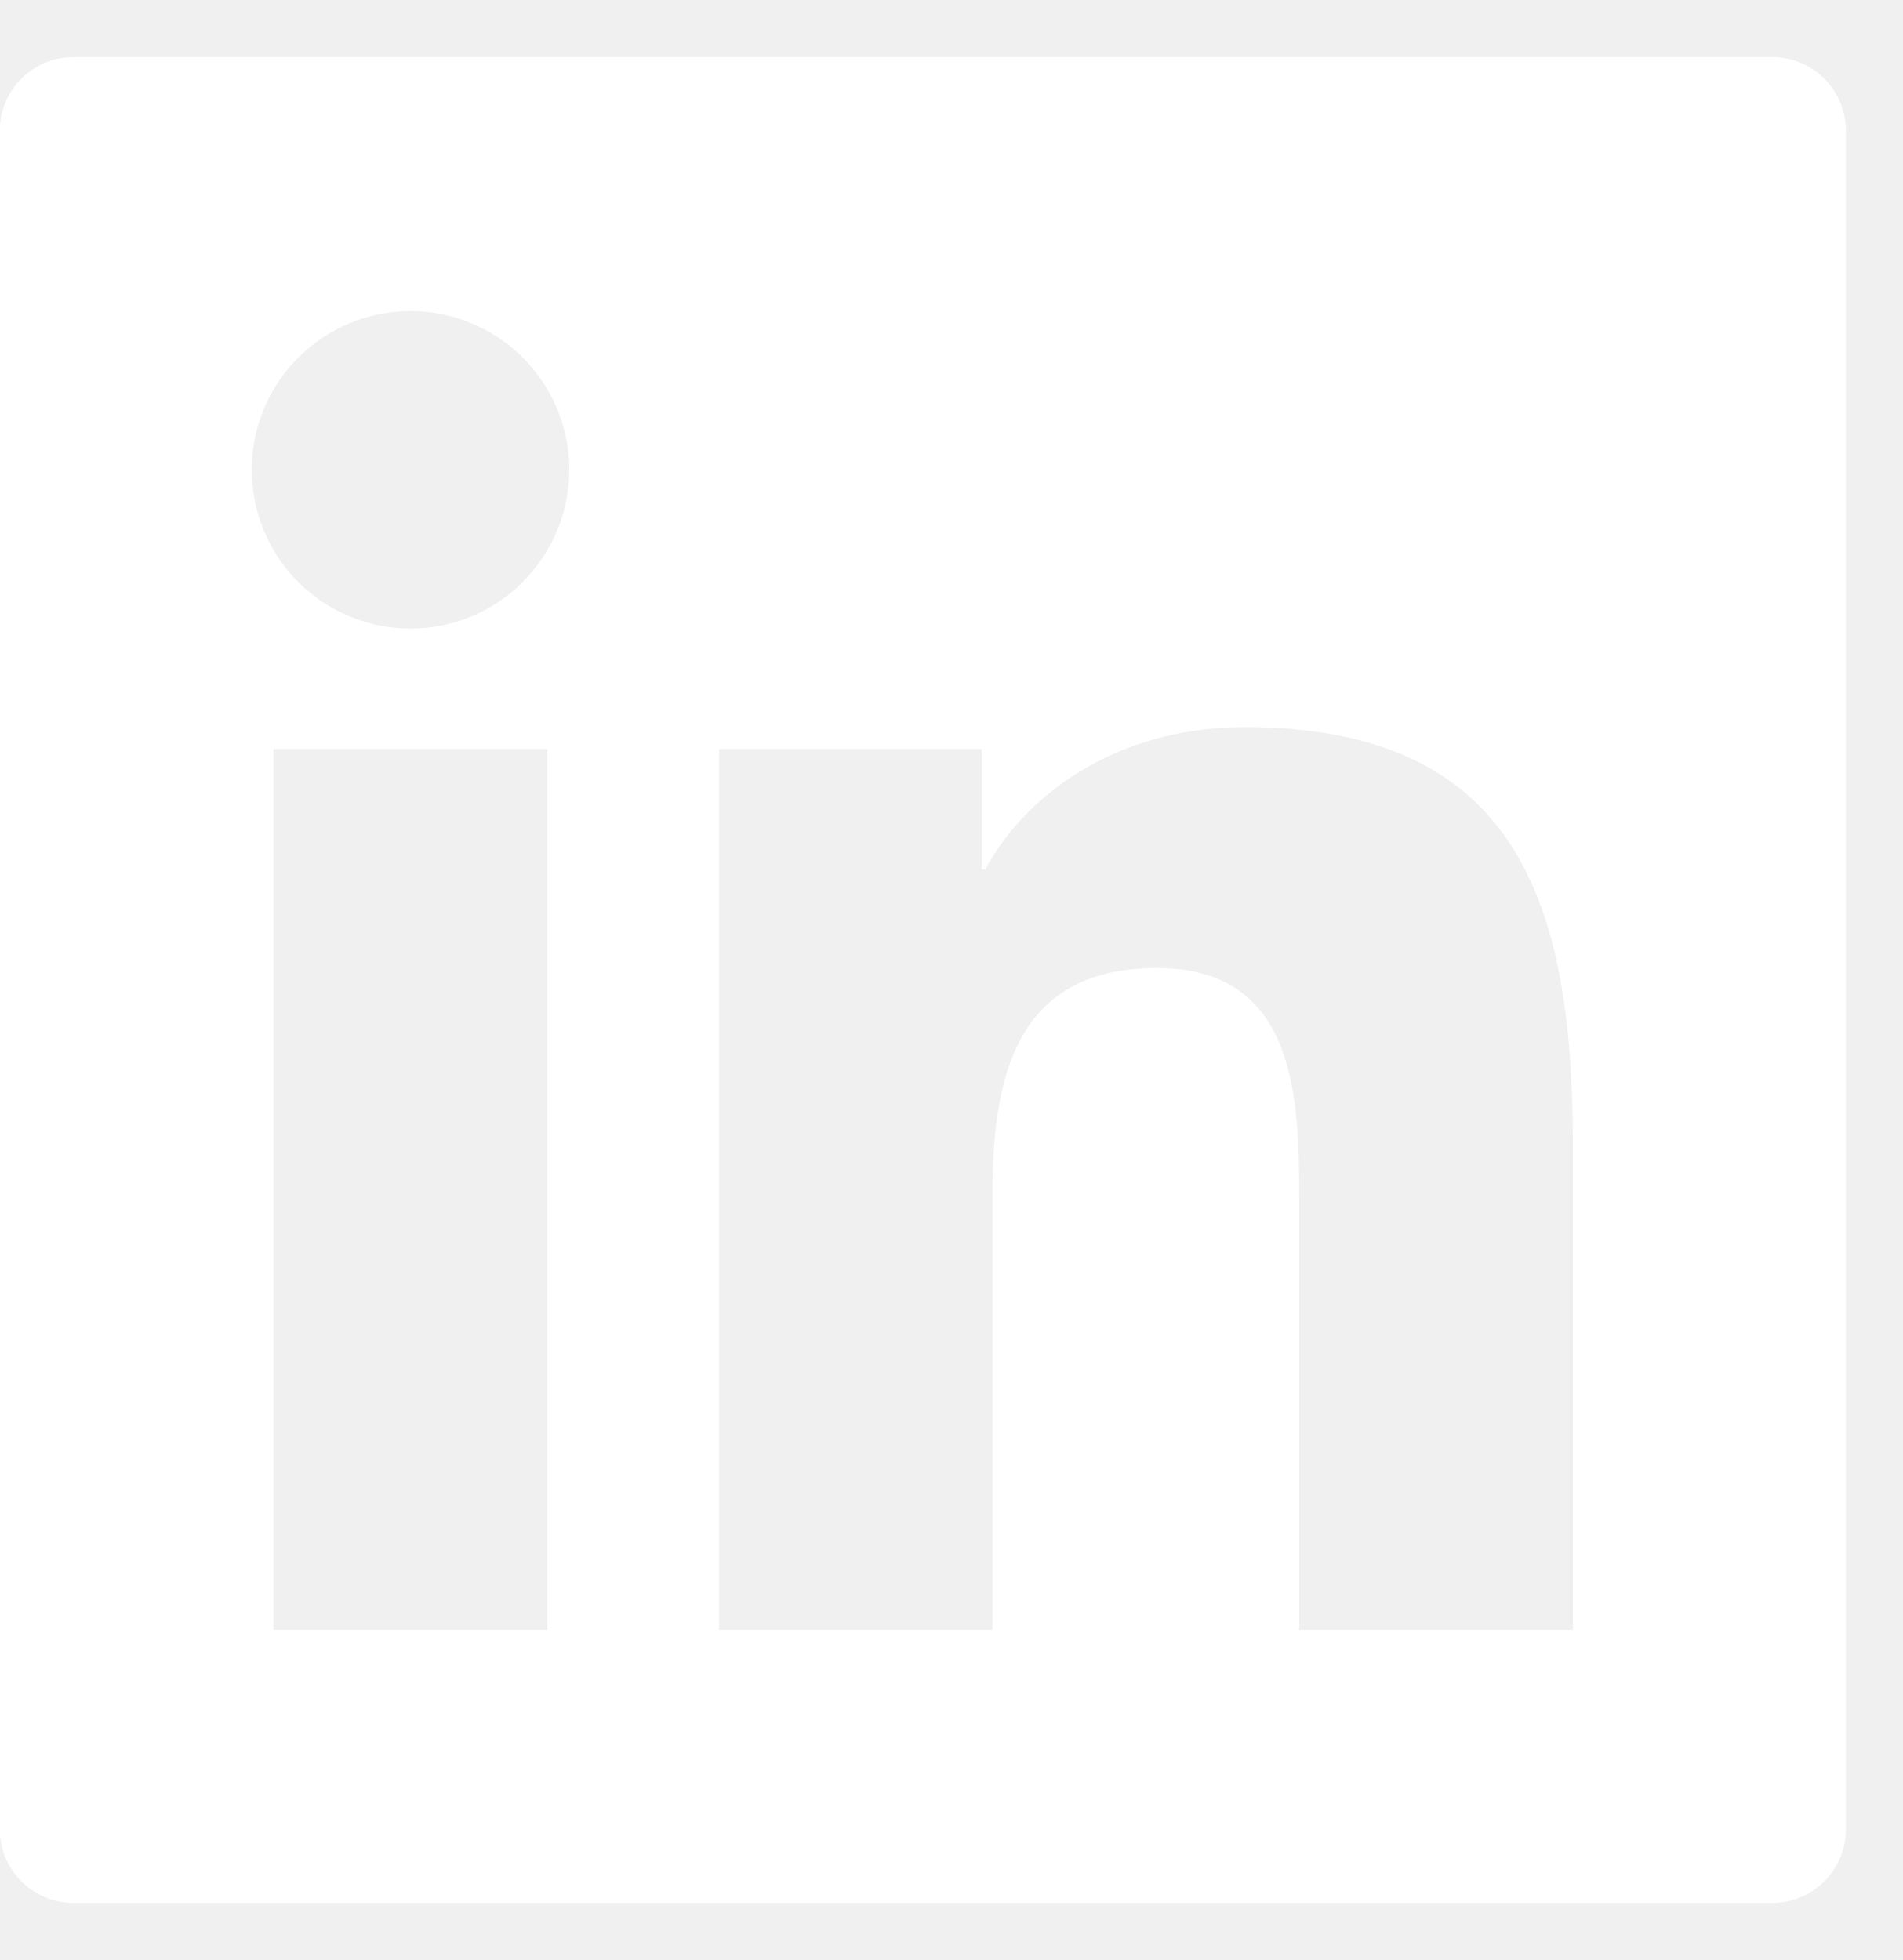
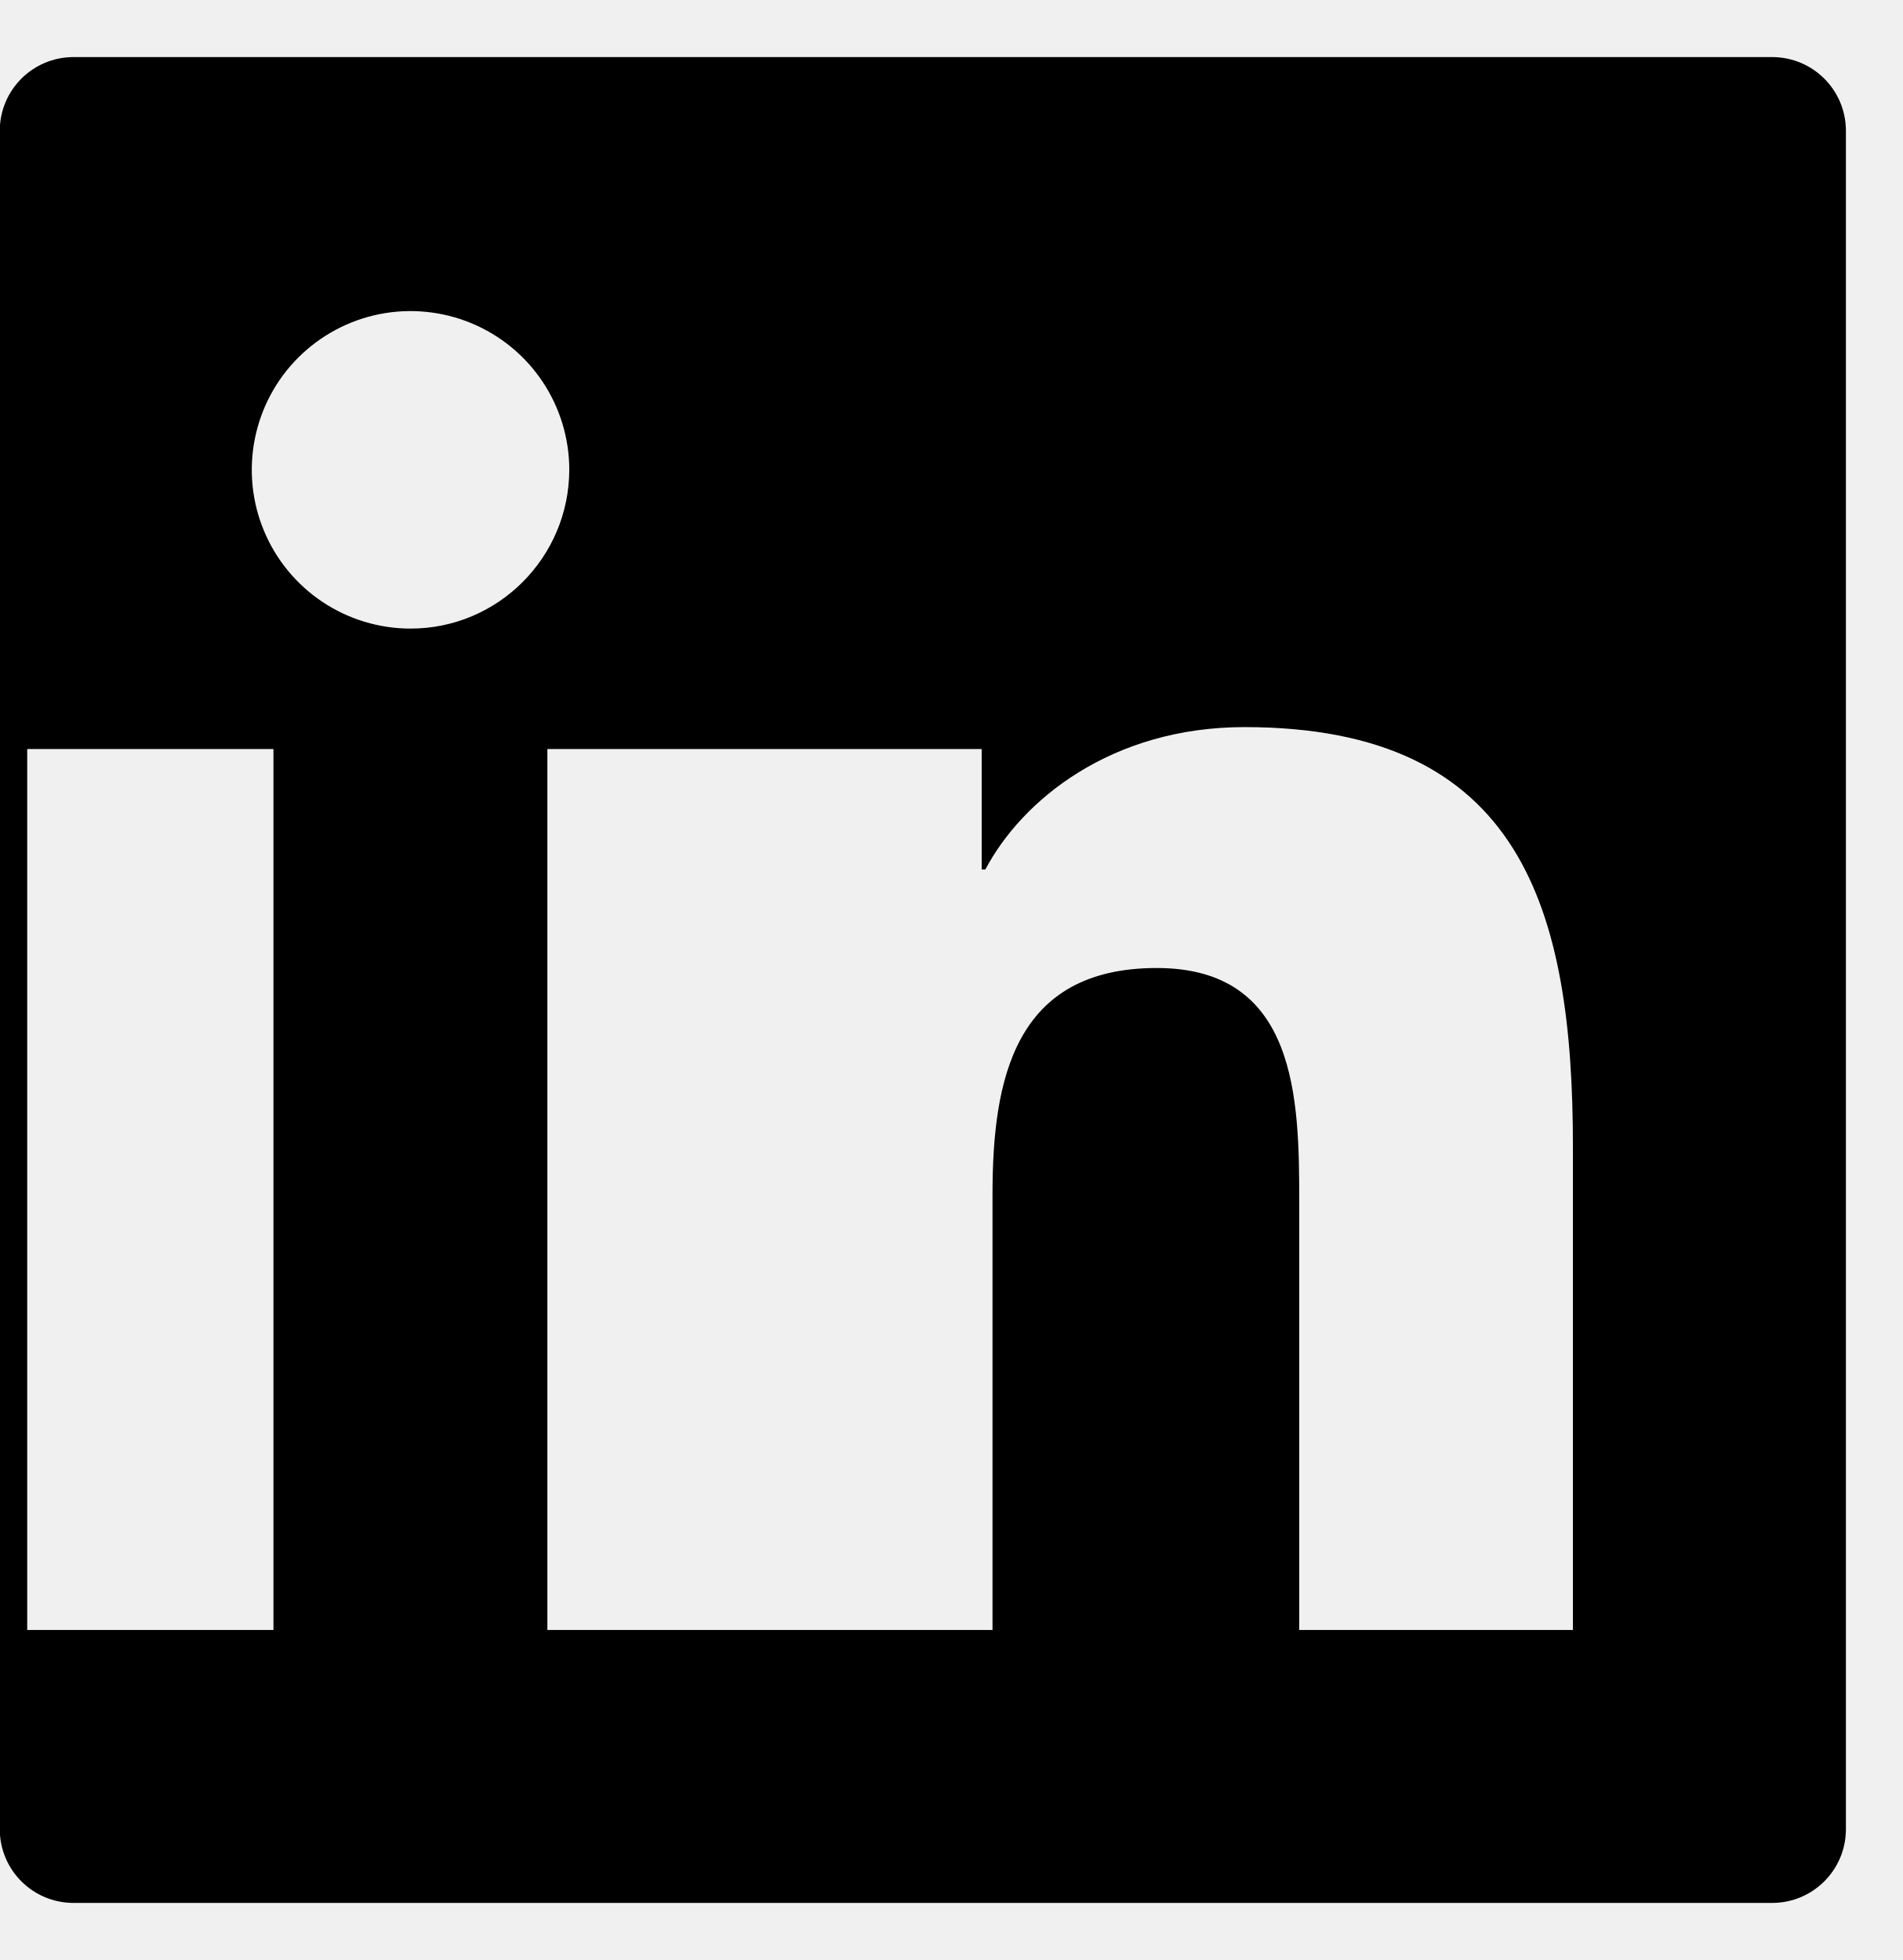
<svg xmlns="http://www.w3.org/2000/svg" width="33" height="34" viewBox="0 0 33 34" fill="none">
-   <path d="M30.736 0.99H1.277C0.568 0.99 -0.004 1.562 -0.004 2.27V31.73C-0.004 32.438 0.568 33.01 1.277 33.01H30.736C31.445 33.01 32.017 32.438 32.017 31.73V2.27C32.017 1.562 31.445 0.99 30.736 0.99ZM9.494 28.275H4.743V12.993H9.494V28.275ZM7.121 10.904C6.576 10.904 6.044 10.742 5.591 10.44C5.138 10.137 4.785 9.707 4.577 9.204C4.368 8.701 4.314 8.147 4.42 7.613C4.526 7.079 4.788 6.588 5.173 6.203C5.559 5.818 6.049 5.556 6.583 5.449C7.118 5.343 7.671 5.398 8.175 5.606C8.678 5.815 9.108 6.167 9.41 6.62C9.713 7.073 9.874 7.606 9.874 8.15C9.87 9.671 8.638 10.904 7.121 10.904ZM27.282 28.275H22.535V20.843C22.535 19.069 22.503 16.792 20.065 16.792C17.596 16.792 17.215 18.721 17.215 20.714V28.275H12.472V12.993H17.027V15.083H17.091C17.724 13.882 19.273 12.613 21.586 12.613C26.397 12.613 27.282 15.779 27.282 19.894V28.275Z" fill="white" />
+   <path d="M30.736 0.99H1.277C0.568 0.99 -0.004 1.562 -0.004 2.27V31.73C-0.004 32.438 0.568 33.01 1.277 33.01H30.736C31.445 33.01 32.017 32.438 32.017 31.73V2.27C32.017 1.562 31.445 0.99 30.736 0.99ZM9.494 28.275H4.743V12.993H9.494V28.275ZM7.121 10.904C6.576 10.904 6.044 10.742 5.591 10.44C5.138 10.137 4.785 9.707 4.577 9.204C4.368 8.701 4.314 8.147 4.42 7.613C4.526 7.079 4.788 6.588 5.173 6.203C5.559 5.818 6.049 5.556 6.583 5.449C7.118 5.343 7.671 5.398 8.175  5.606C8.678 5.815 9.108 6.167 9.41 6.62C9.713 7.073 9.874 7.606 9.874  8.15C9.87 9.671 8.638 10.904 7.121 10.904ZM27.282 28.275H22.535V20.843C22.535  19.069 22.503 16.792 20.065 16.792C17.596 16.792 17.215 18.721 17.215 20.714V28.275H12 .472V12.993H17.027V15.083H17.091C17.724 13.882 19.273 12.613 21.586 12.613C26.397 12.613  27.282 15.779 27.282 19.894V28.275Z" fill="black" />
</svg>
